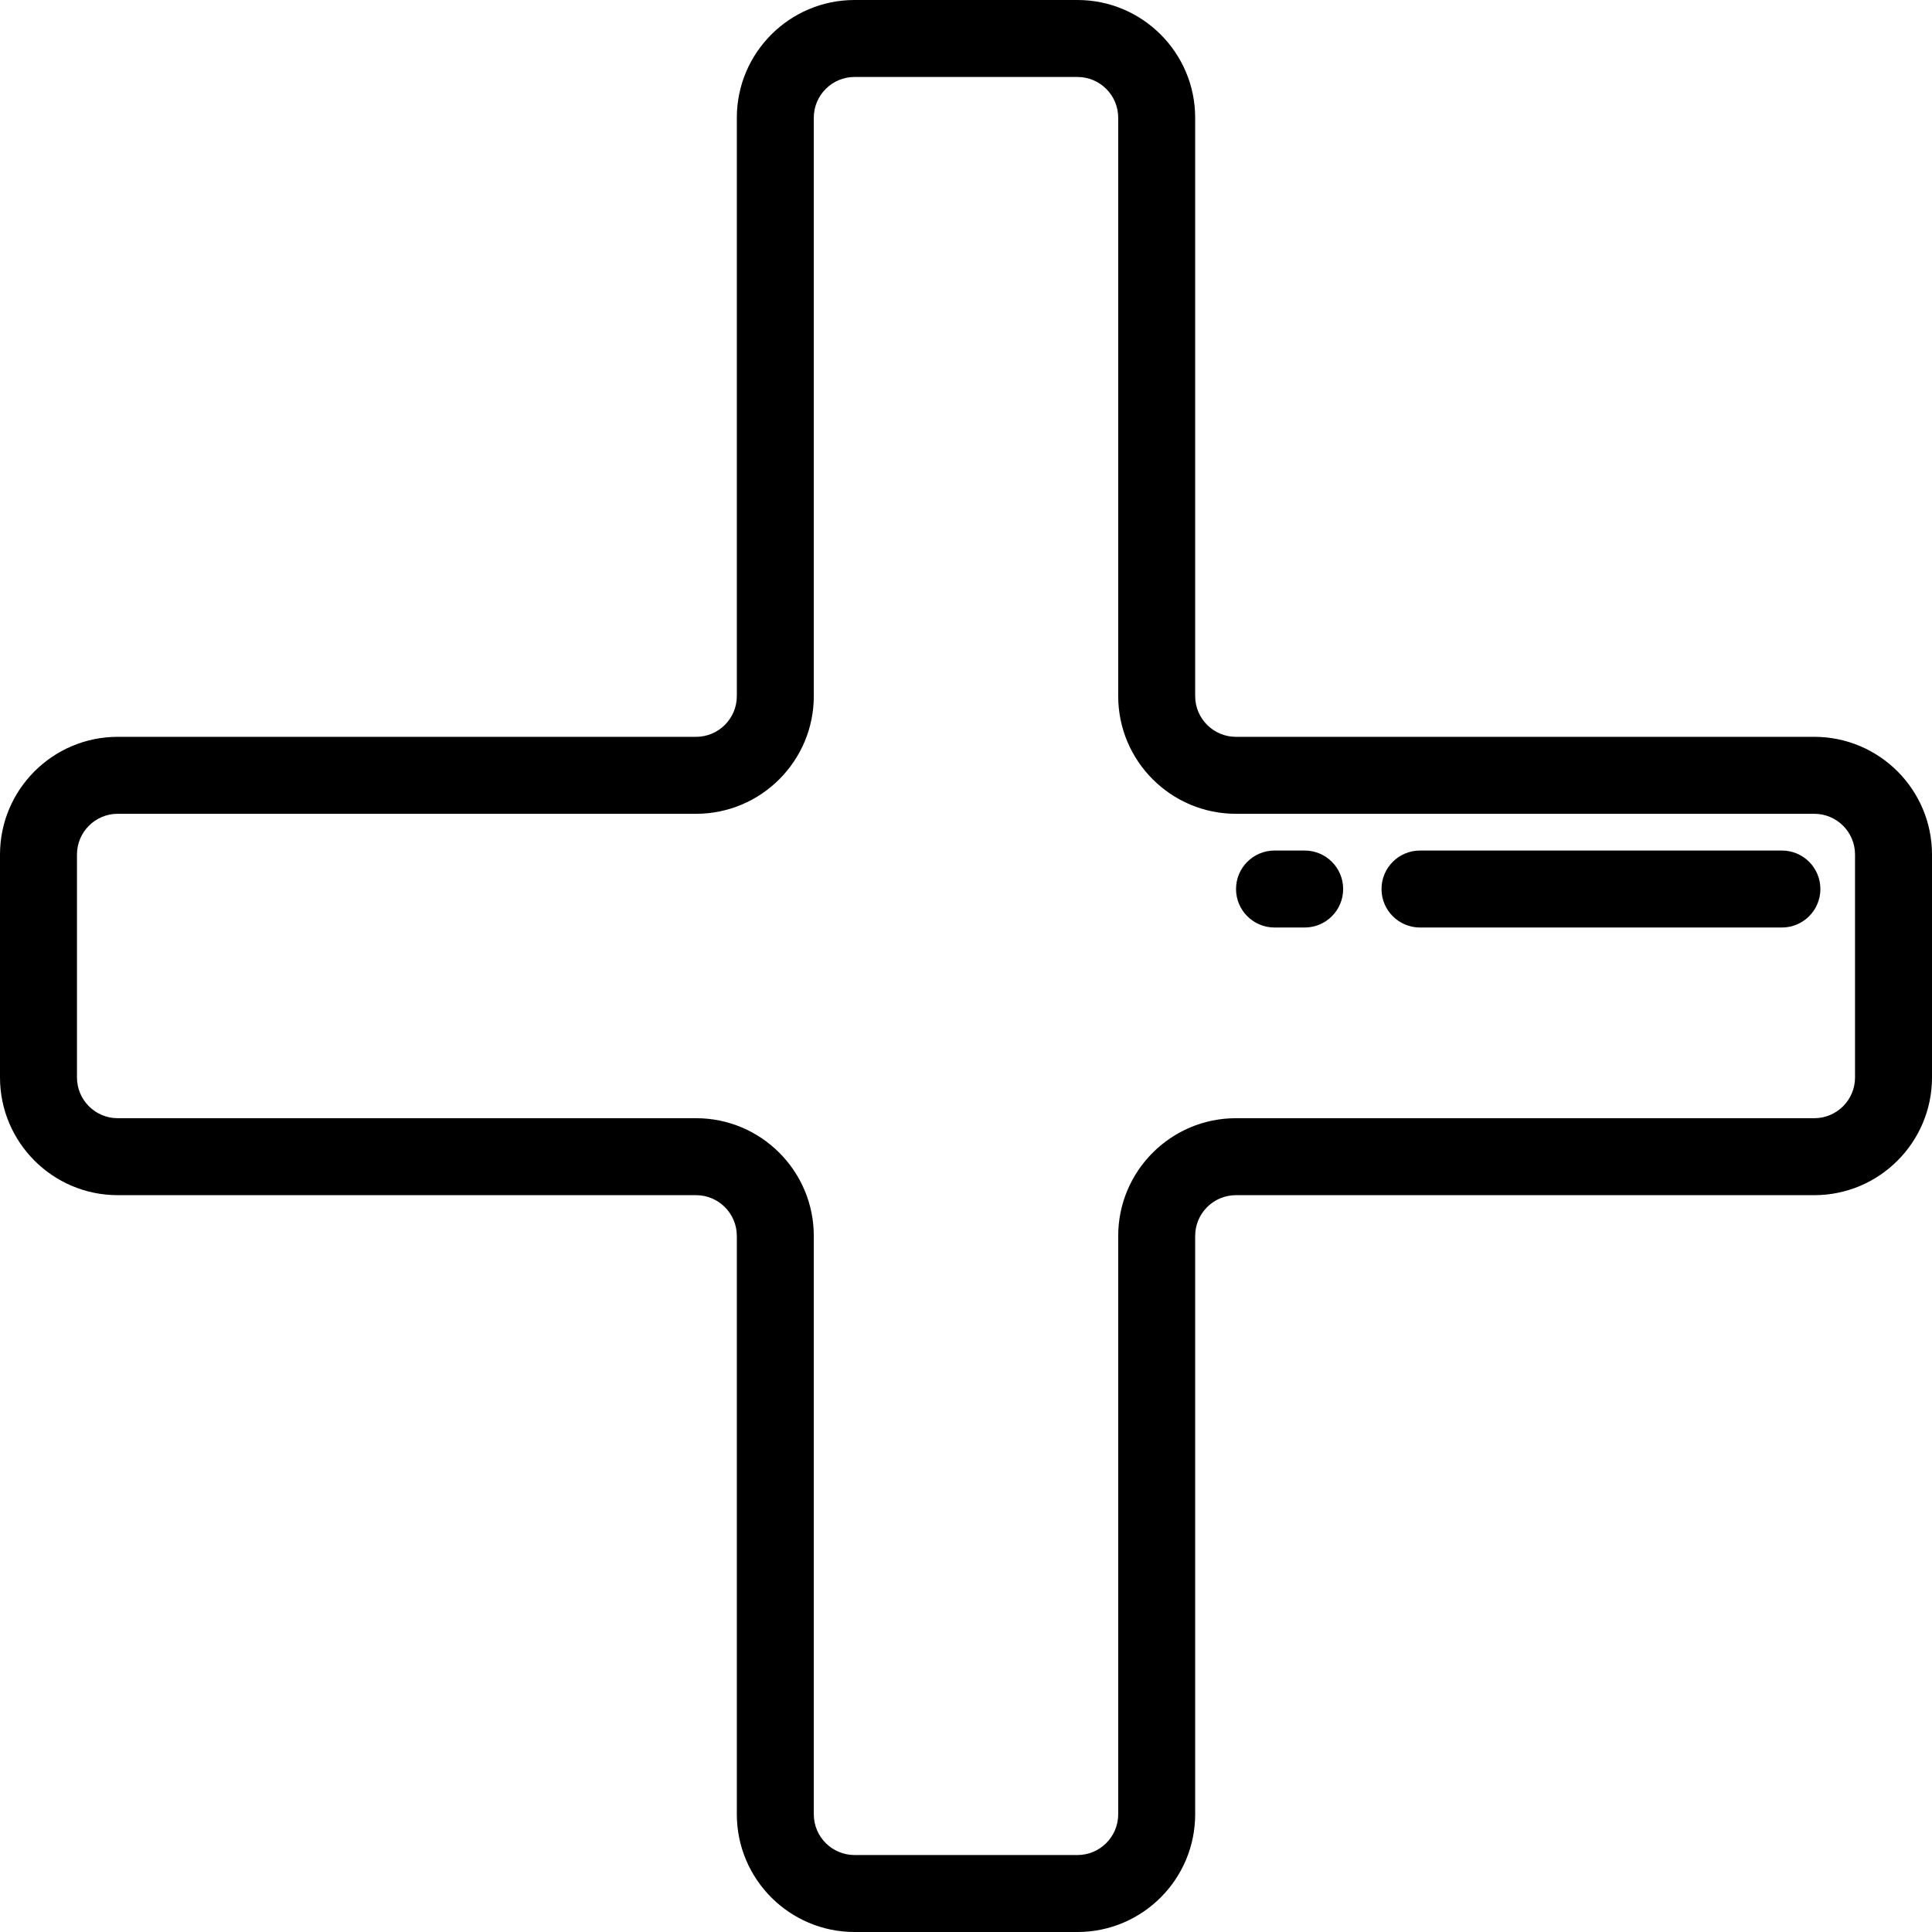
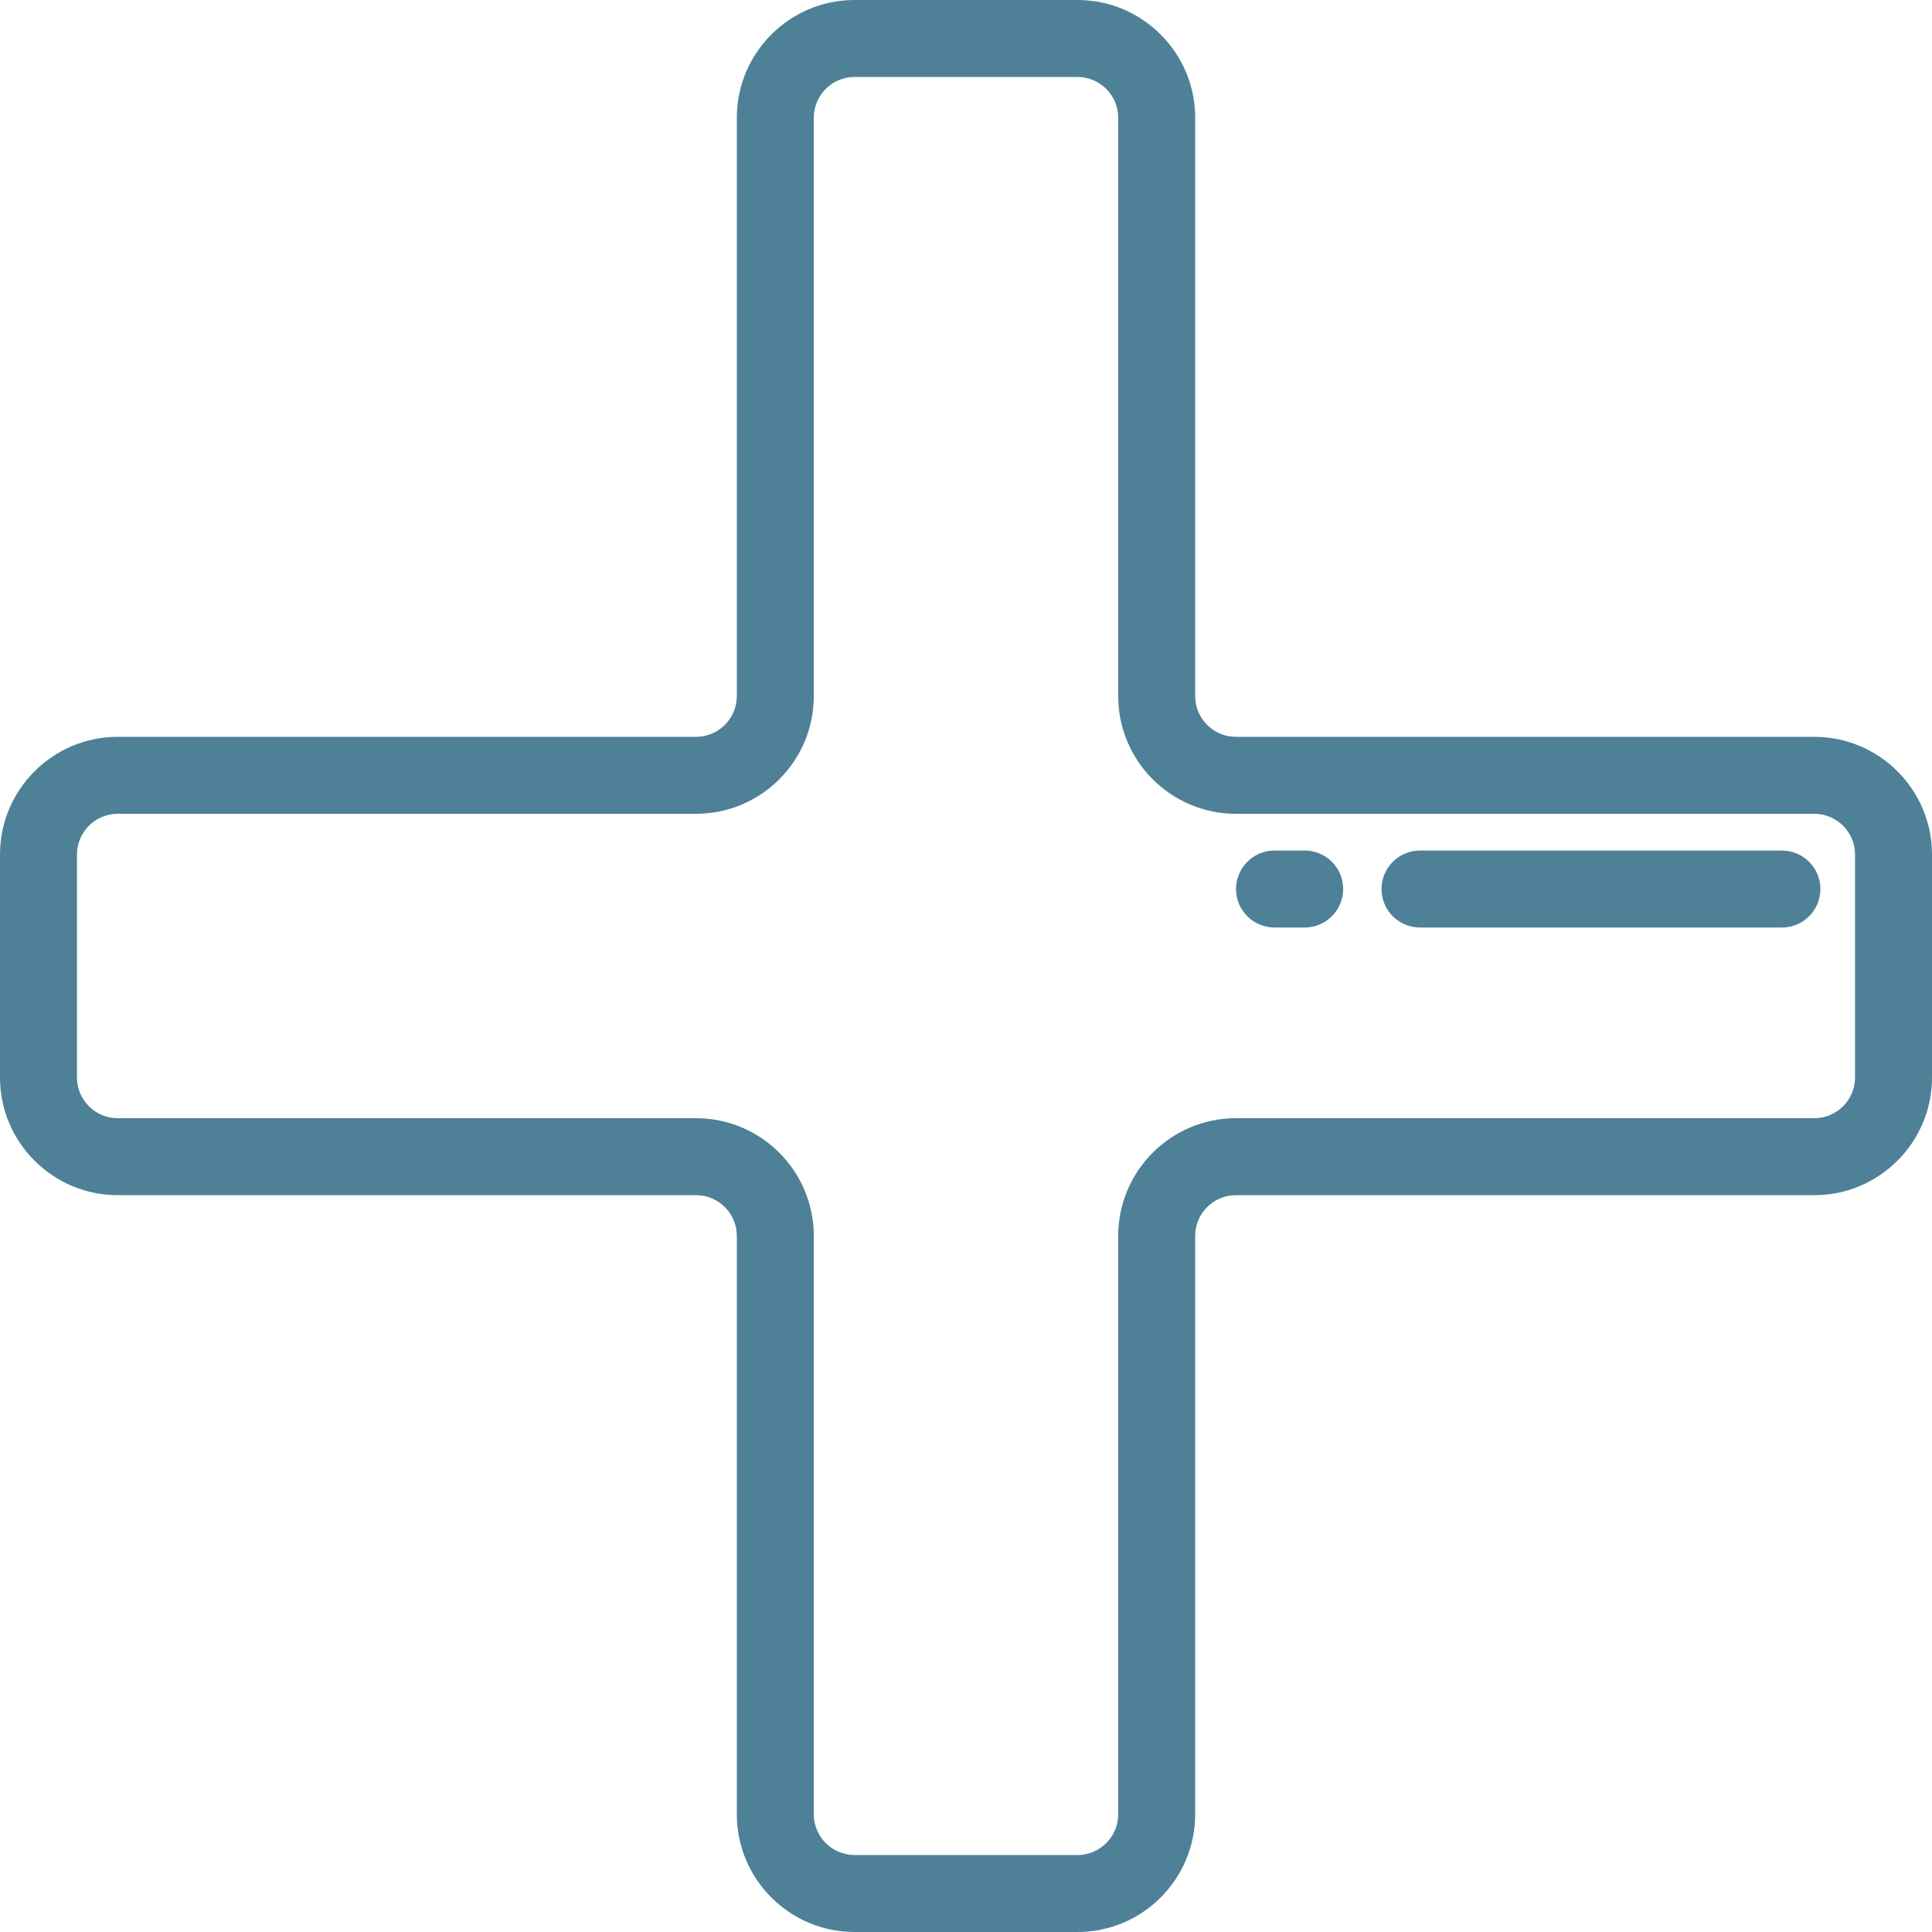
<svg xmlns="http://www.w3.org/2000/svg" version="1.1" id="Layer_1" x="0px" y="0px" viewBox="0 0 512 512" style="enable-background:new 0 0 512 512;" xml:space="preserve">
  <g>
    <g>
-       <path d="M480.81,195.267H327.526c-5.951,0-10.793-4.842-10.793-10.793V31.19c0-17.198-13.992-31.19-31.19-31.19h-59.086    c-17.198,0-31.19,13.992-31.19,31.19v153.284c0,5.951-4.842,10.793-10.793,10.793H31.19c-17.198,0-31.19,13.992-31.19,31.19    v59.086c0,17.198,13.992,31.19,31.19,31.19h153.284c5.951,0,10.793,4.842,10.793,10.793V480.81c0,17.198,13.992,31.19,31.19,31.19    h59.086c17.198,0,31.19-13.992,31.19-31.19V327.526c0-5.951,4.842-10.793,10.793-10.793H480.81c17.198,0,31.19-13.992,31.19-31.19    v-59.086C512,209.259,498.008,195.267,480.81,195.267z M491.602,285.543c0,5.95-4.842,10.792-10.792,10.792H327.526    c-17.199,0-31.191,13.992-31.191,31.191V480.81c0,5.95-4.842,10.792-10.792,10.792h-59.086c-5.95,0-10.792-4.842-10.792-10.792    V327.526c0-17.199-13.992-31.191-31.191-31.191H31.19c-5.95,0-10.792-4.842-10.792-10.792v-59.086    c0-5.95,4.842-10.792,10.792-10.792h153.284c17.199,0,31.191-13.992,31.191-31.191V31.19c0-5.95,4.842-10.792,10.792-10.792    h59.086c5.95,0,10.792,4.842,10.792,10.792v153.284c0,17.199,13.992,31.191,31.191,31.191H480.81    c5.95,0,10.792,4.842,10.792,10.792V285.543z" />
+       <path d="M480.81,195.267H327.526c-5.951,0-10.793-4.842-10.793-10.793V31.19c0-17.198-13.992-31.19-31.19-31.19h-59.086    c-17.198,0-31.19,13.992-31.19,31.19v153.284c0,5.951-4.842,10.793-10.793,10.793H31.19c-17.198,0-31.19,13.992-31.19,31.19    v59.086c0,17.198,13.992,31.19,31.19,31.19h153.284c5.951,0,10.793,4.842,10.793,10.793V480.81c0,17.198,13.992,31.19,31.19,31.19    h59.086c17.198,0,31.19-13.992,31.19-31.19V327.526c0-5.951,4.842-10.793,10.793-10.793H480.81c17.198,0,31.19-13.992,31.19-31.19    v-59.086C512,209.259,498.008,195.267,480.81,195.267z M491.602,285.543c0,5.95-4.842,10.792-10.792,10.792H327.526    c-17.199,0-31.191,13.992-31.191,31.191V480.81c0,5.95-4.842,10.792-10.792,10.792h-59.086c-5.95,0-10.792-4.842-10.792-10.792    V327.526c0-17.199-13.992-31.191-31.191-31.191H31.19c-5.95,0-10.792-4.842-10.792-10.792v-59.086    c0-5.95,4.842-10.792,10.792-10.792h153.284c17.199,0,31.191-13.992,31.191-31.191V31.19c0-5.95,4.842-10.792,10.792-10.792    h59.086c5.95,0,10.792,4.842,10.792,10.792v153.284c0,17.199,13.992,31.191,31.191,31.191H480.81    c5.95,0,10.792,4.842,10.792,10.792V285.543z" fill="#4E8098" />
    </g>
  </g>
  <g>
    <g>
-       <path d="M472.223,225.402h-95.909c-5.632,0-10.199,4.567-10.199,10.199c0,5.632,4.567,10.199,10.199,10.199h95.909    c5.632,0,10.199-4.567,10.199-10.199C482.422,229.97,477.855,225.402,472.223,225.402z" />
+       <path d="M472.223,225.402h-95.909c-5.632,0-10.199,4.567-10.199,10.199c0,5.632,4.567,10.199,10.199,10.199h95.909    c5.632,0,10.199-4.567,10.199-10.199C482.422,229.97,477.855,225.402,472.223,225.402z" fill="#4E8098" />
    </g>
  </g>
  <g>
    <g>
-       <path d="M345.753,225.402h-7.992c-5.632,0-10.199,4.567-10.199,10.199c0,5.632,4.567,10.199,10.199,10.199h7.992    c5.632,0,10.199-4.567,10.199-10.199C355.952,229.97,351.385,225.402,345.753,225.402z" />
+       <path d="M345.753,225.402h-7.992c-5.632,0-10.199,4.567-10.199,10.199c0,5.632,4.567,10.199,10.199,10.199h7.992    c5.632,0,10.199-4.567,10.199-10.199C355.952,229.97,351.385,225.402,345.753,225.402z" fill="#4E8098" />
    </g>
  </g>
  <g>
</g>
  <g>
</g>
  <g>
</g>
  <g>
</g>
  <g>
</g>
  <g>
</g>
  <g>
</g>
  <g>
</g>
  <g>
</g>
  <g>
</g>
  <g>
</g>
  <g>
</g>
  <g>
</g>
  <g>
</g>
  <g>
</g>
</svg>
